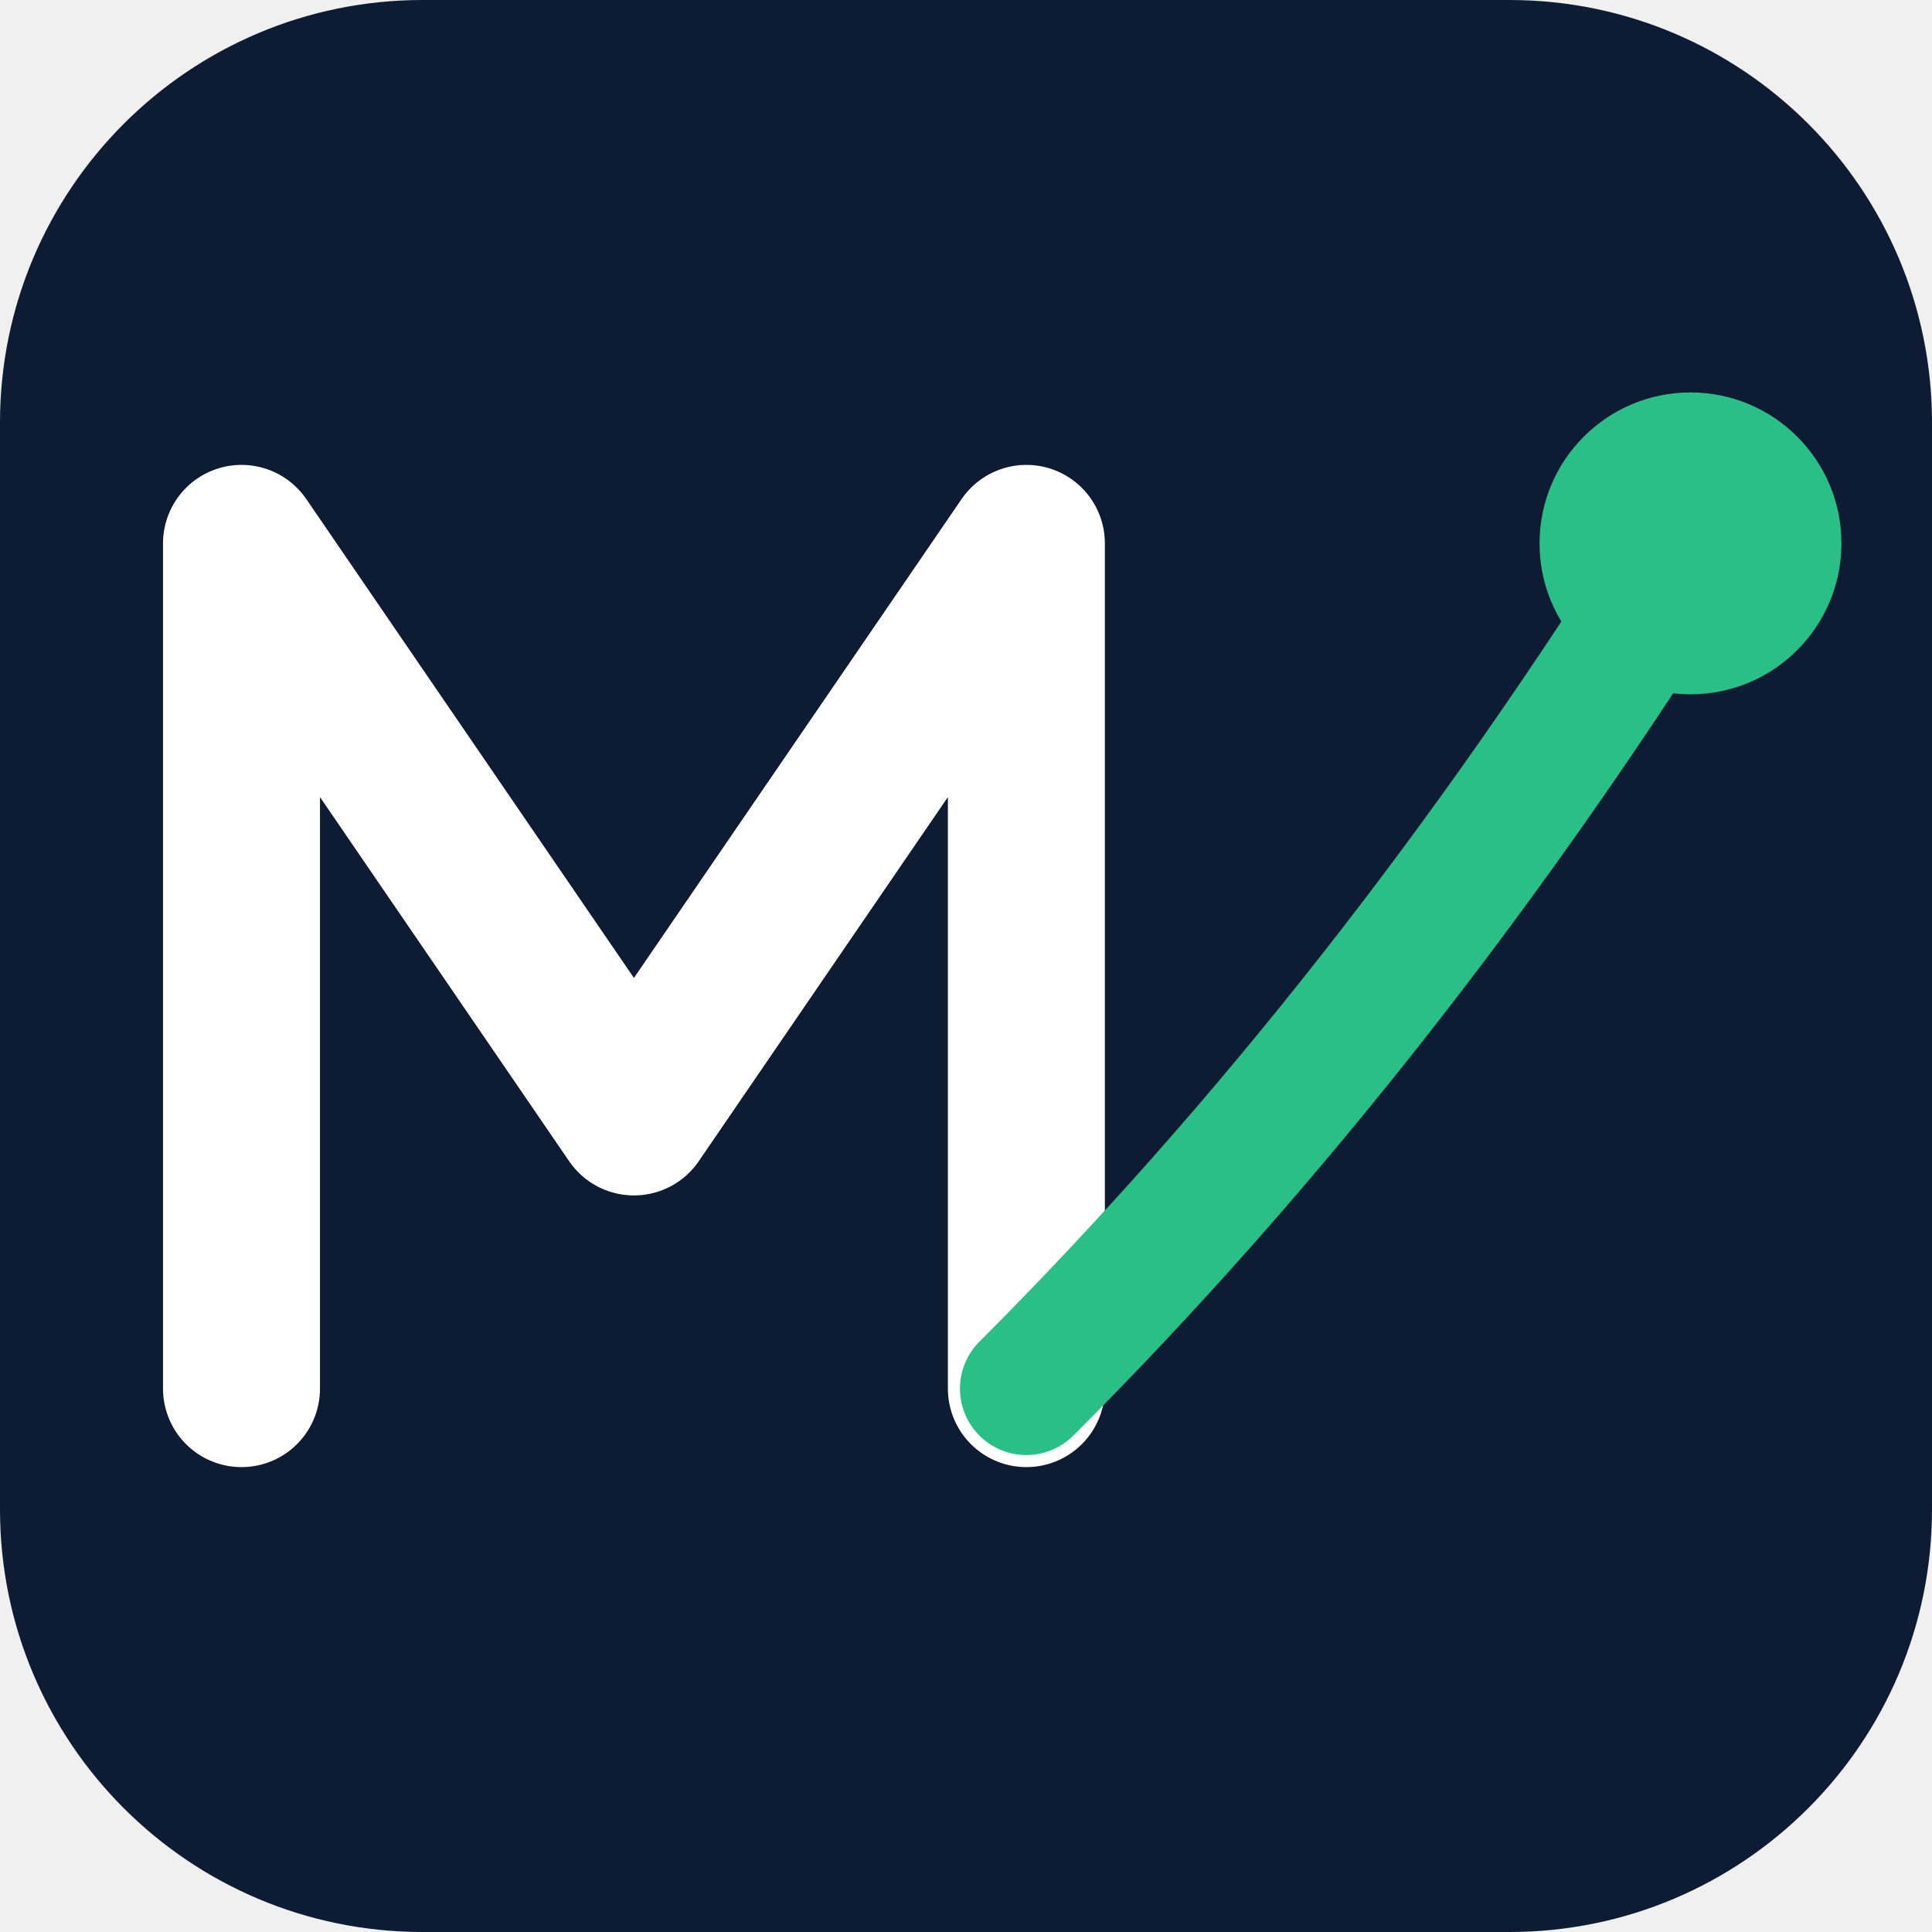
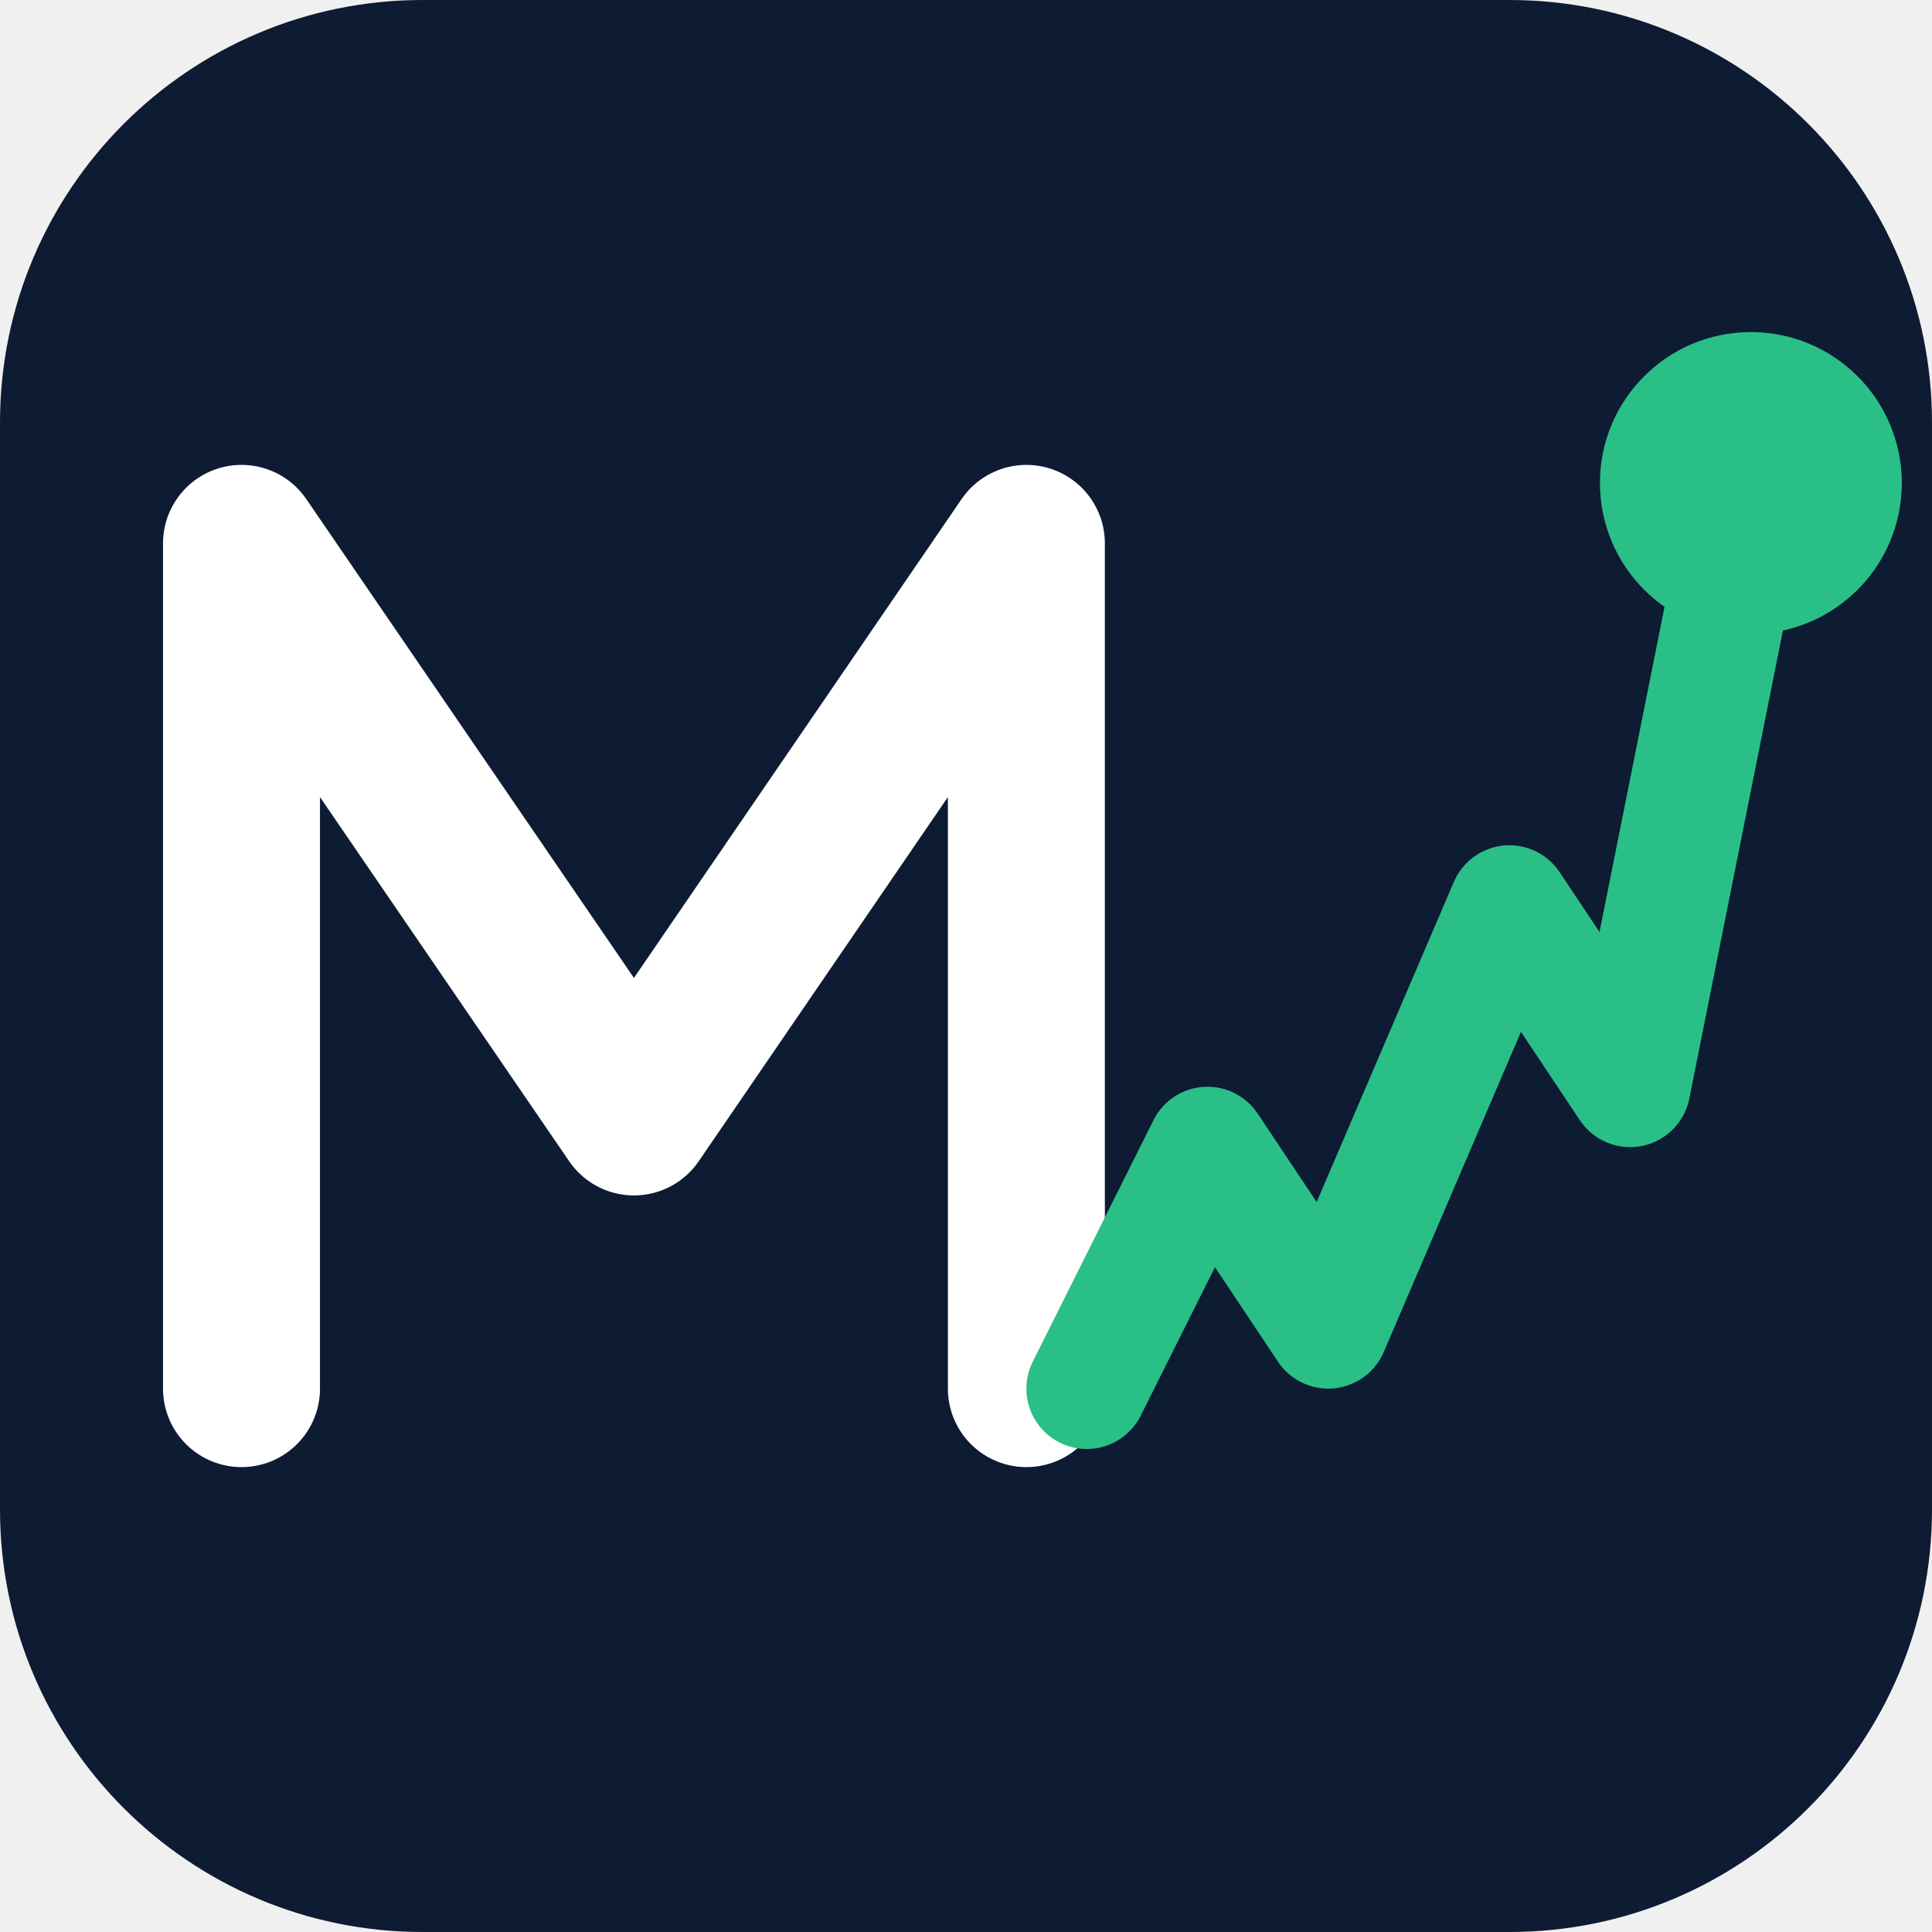
<svg xmlns="http://www.w3.org/2000/svg" viewBox="0 0 32 32" fill="none">
  <rect width="32" height="32" rx="7" fill="#0D1B33" />
  <path d="M4 23V9L10.5 18.5L17 9V23" stroke="white" stroke-width="2.6" stroke-linecap="round" stroke-linejoin="round" />
-   <path d="M17 23 Q23 17 28 9" stroke="#2ABF87" stroke-width="2.2" stroke-linecap="round" fill="none" />
-   <circle cx="28" cy="9" r="2.5" fill="#2ABF87" />
+   <polyline points="18,23 20,19 22,22 25,15 27,18 29,8" stroke="#2ABF87" stroke-width="2" stroke-linecap="round" stroke-linejoin="round" fill="none" />
+   <circle cx="29" cy="8" r="2.5" fill="#2ABF87" />
</svg>
